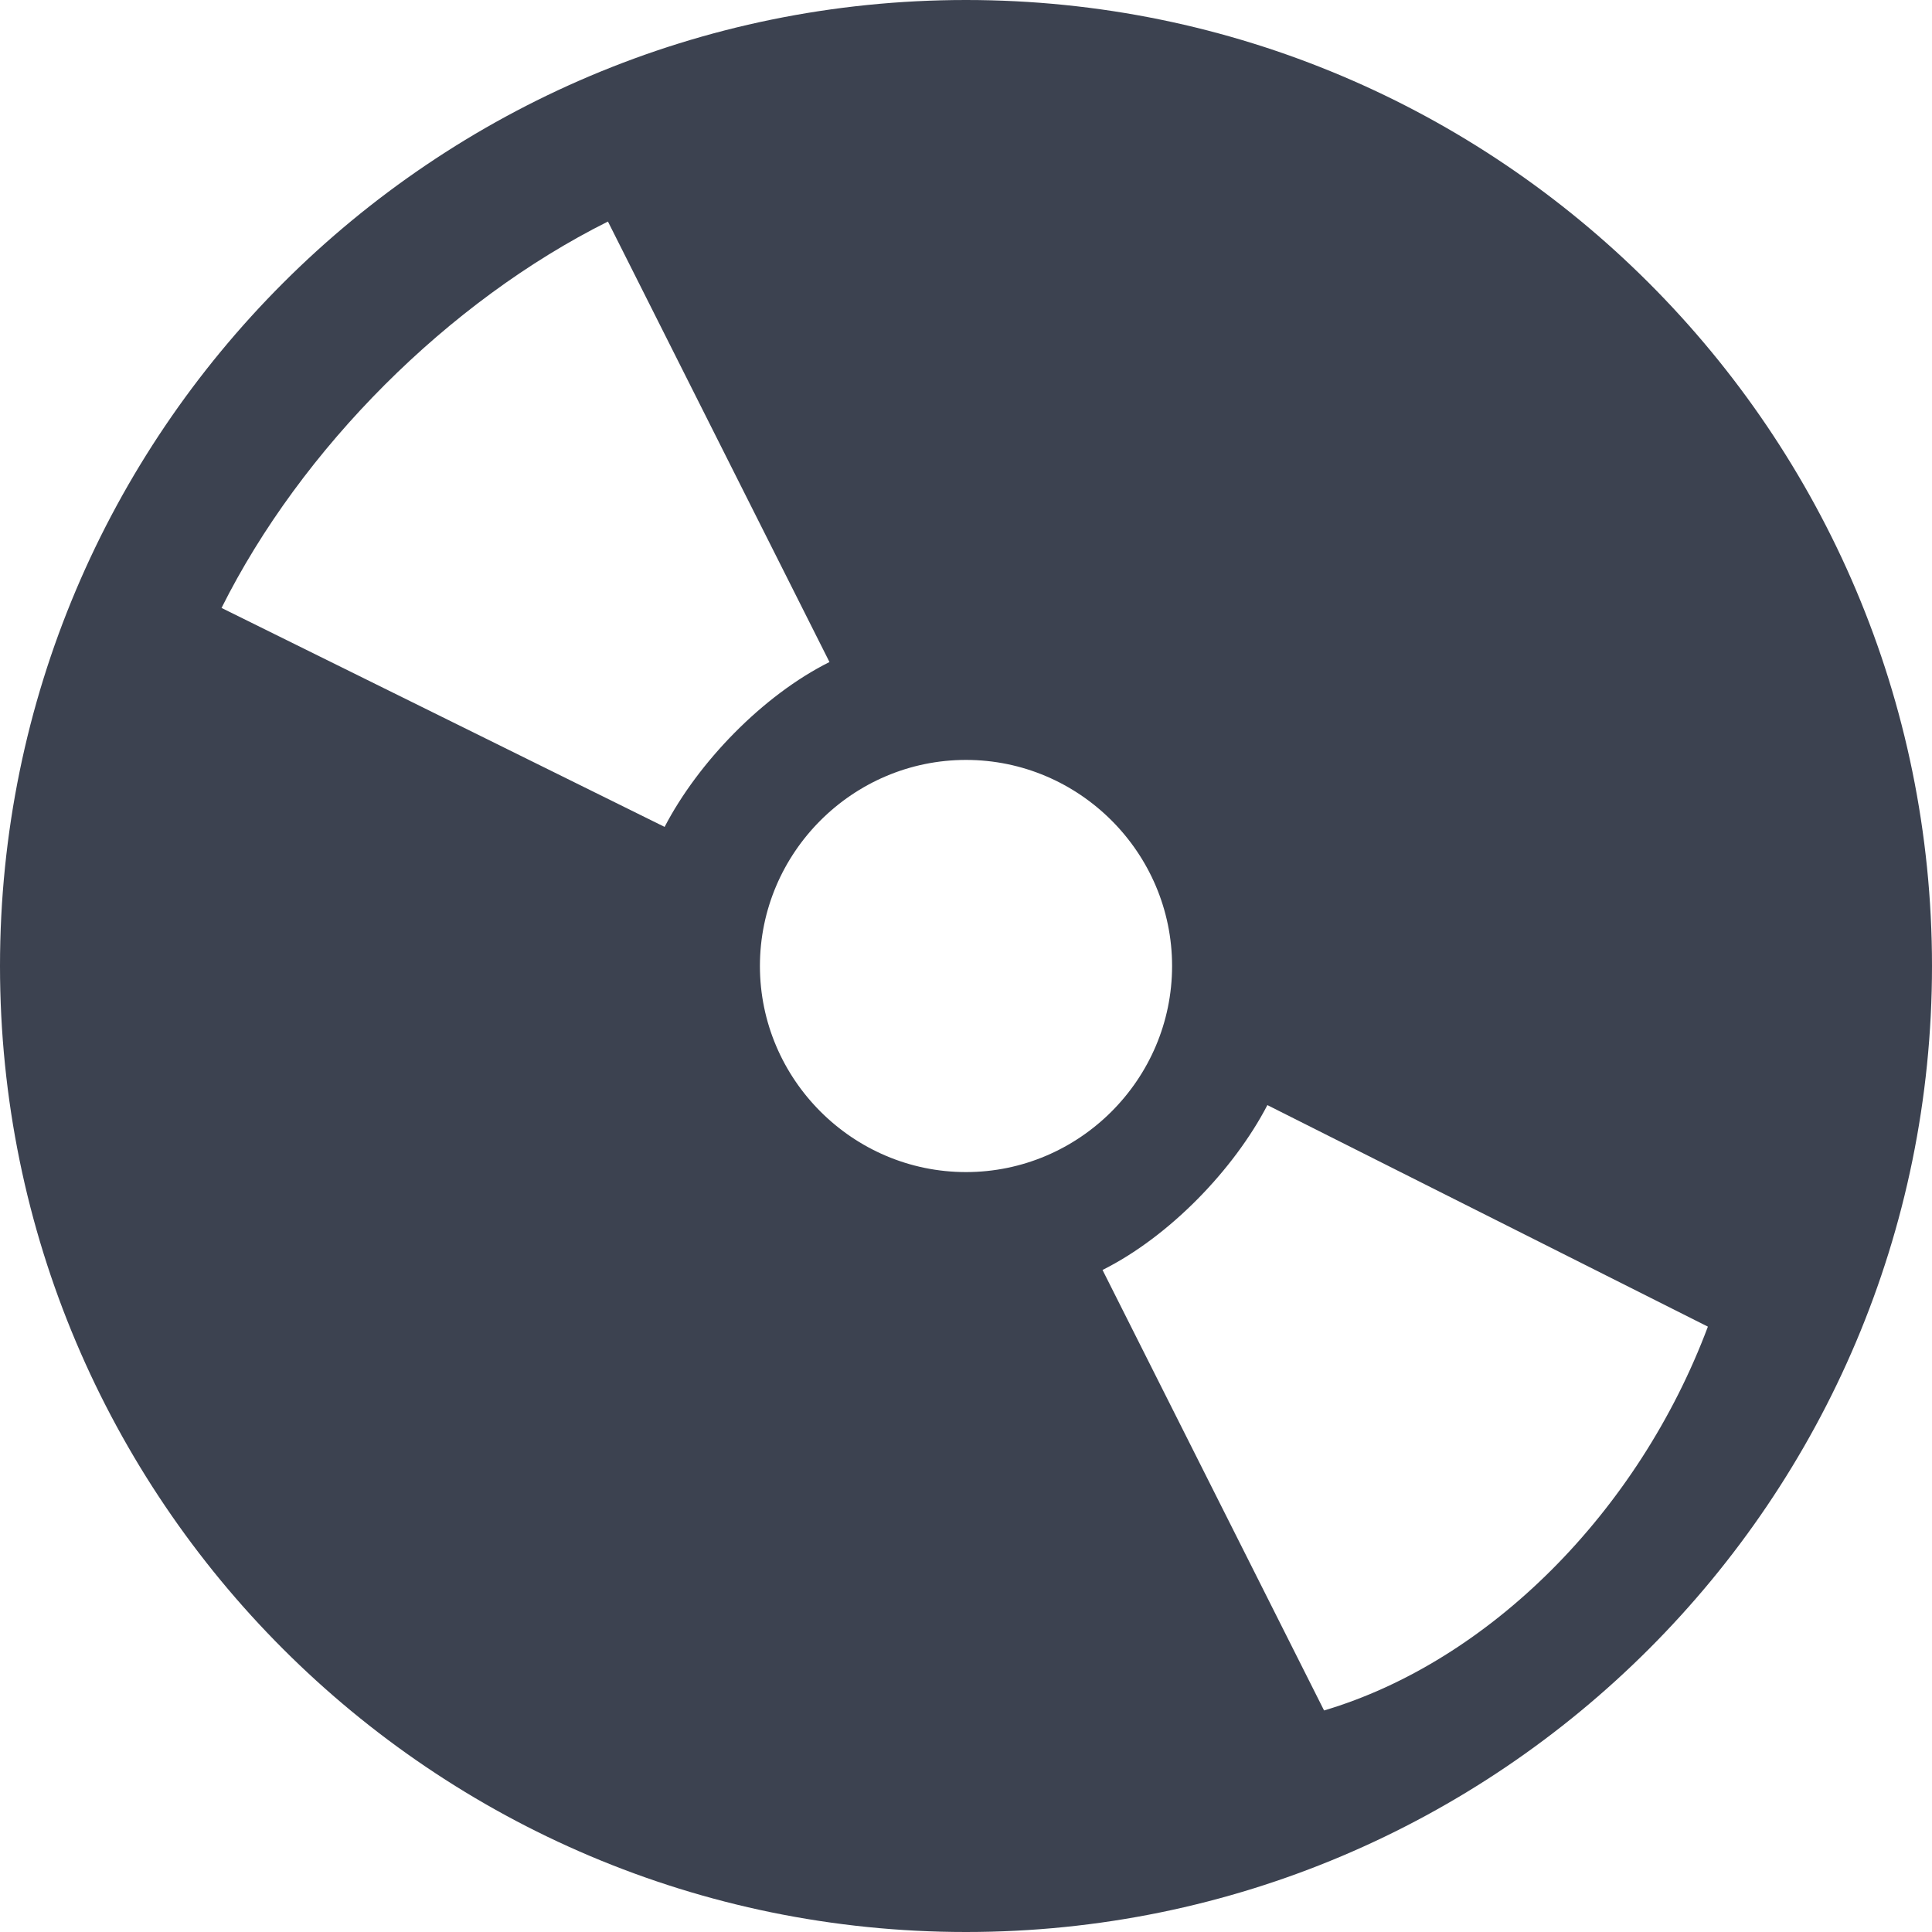
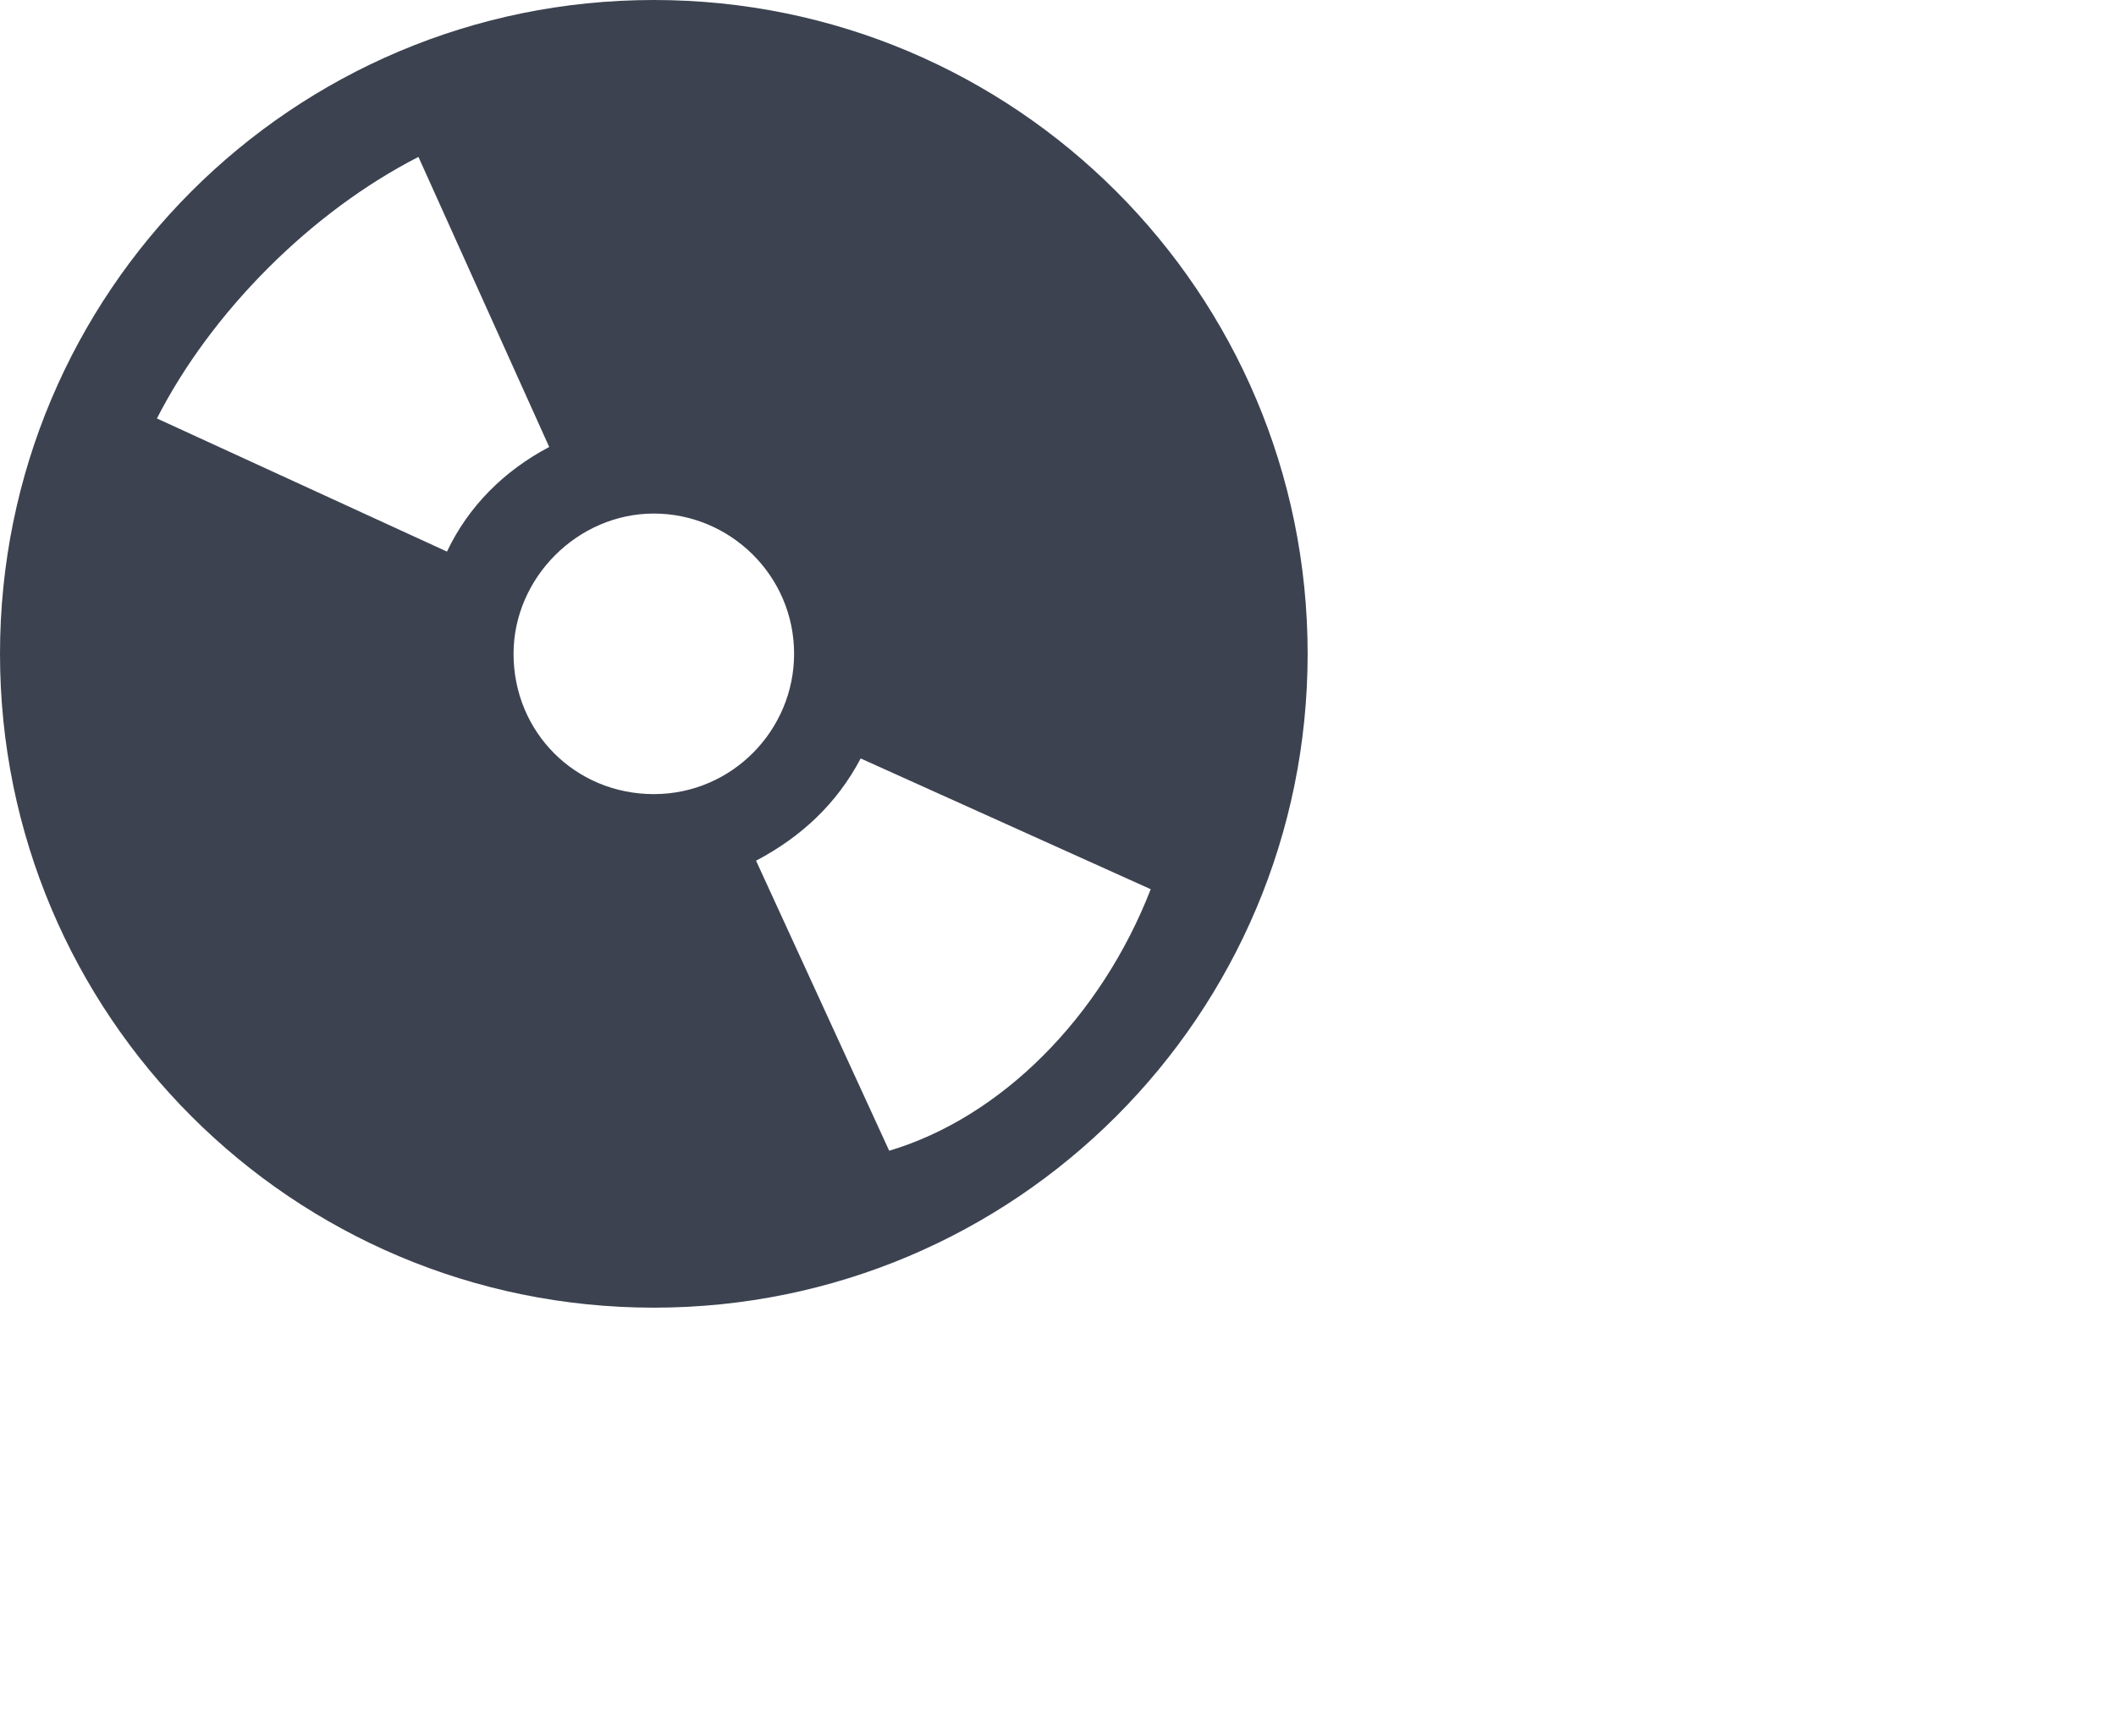
- <svg xmlns="http://www.w3.org/2000/svg" version="1.0" id="Ebene_1" x="0px" y="0px" width="75px" height="75px" viewBox="0 0 75 75" enable-background="new 0 0 75 75" xml:space="preserve">
-   <path fill="#3C4250" d="M37.5,0C16.8,0,0,16.8,0,37.5S16.8,75,37.5,75S75,58.2,75,37.5S58.2,0,37.5,0z M37.5,29.5c4.4,0,8,3.6,8,8  c0,4.4-3.6,8-8,8s-8-3.6-8-8C29.5,33.1,33.1,29.5,37.5,29.5z M23.6,8.6l8.6,17.1c-2.6,1.3-5.1,3.9-6.4,6.4L8.6,23.6  C11.7,17.4,17.4,11.7,23.6,8.6z M51.4,66.4l-8.6-17.1c2.6-1.3,5.1-3.9,6.4-6.4l17.1,8.6C63.6,58.7,57.8,64.5,51.4,66.4z" />
+ <svg xmlns="http://www.w3.org/2000/svg" version="1.1" id="Ebene_1" x="0px" y="0px" width="89px" height="73px" viewBox="0 0 89 73" enable-background="new 0 0 89 73" xml:space="preserve">
+   <path fill="#3C4250" d="M27.5,0C12.3,0,0,12.3,0,27.5C0,42.7,12.3,55,27.5,55C42.7,55,55,42.7,55,27.5C55,12.3,42.7,0,27.5,0z   M27.5,21.6c3.2,0,5.9,2.6,5.9,5.9c0,3.2-2.6,5.9-5.9,5.9s-5.9-2.6-5.9-5.9C21.6,24.3,24.3,21.6,27.5,21.6z M17.6,6.6l5.5,12.2  c-1.9,1-3.4,2.5-4.3,4.4L6.6,17.6C8.9,13.1,13.1,8.9,17.6,6.6z M37.4,48.4l-5.6-12.2c1.9-1,3.4-2.4,4.4-4.3l12.2,5.5  C46.3,42.8,42.1,47,37.4,48.4z" />
</svg>
